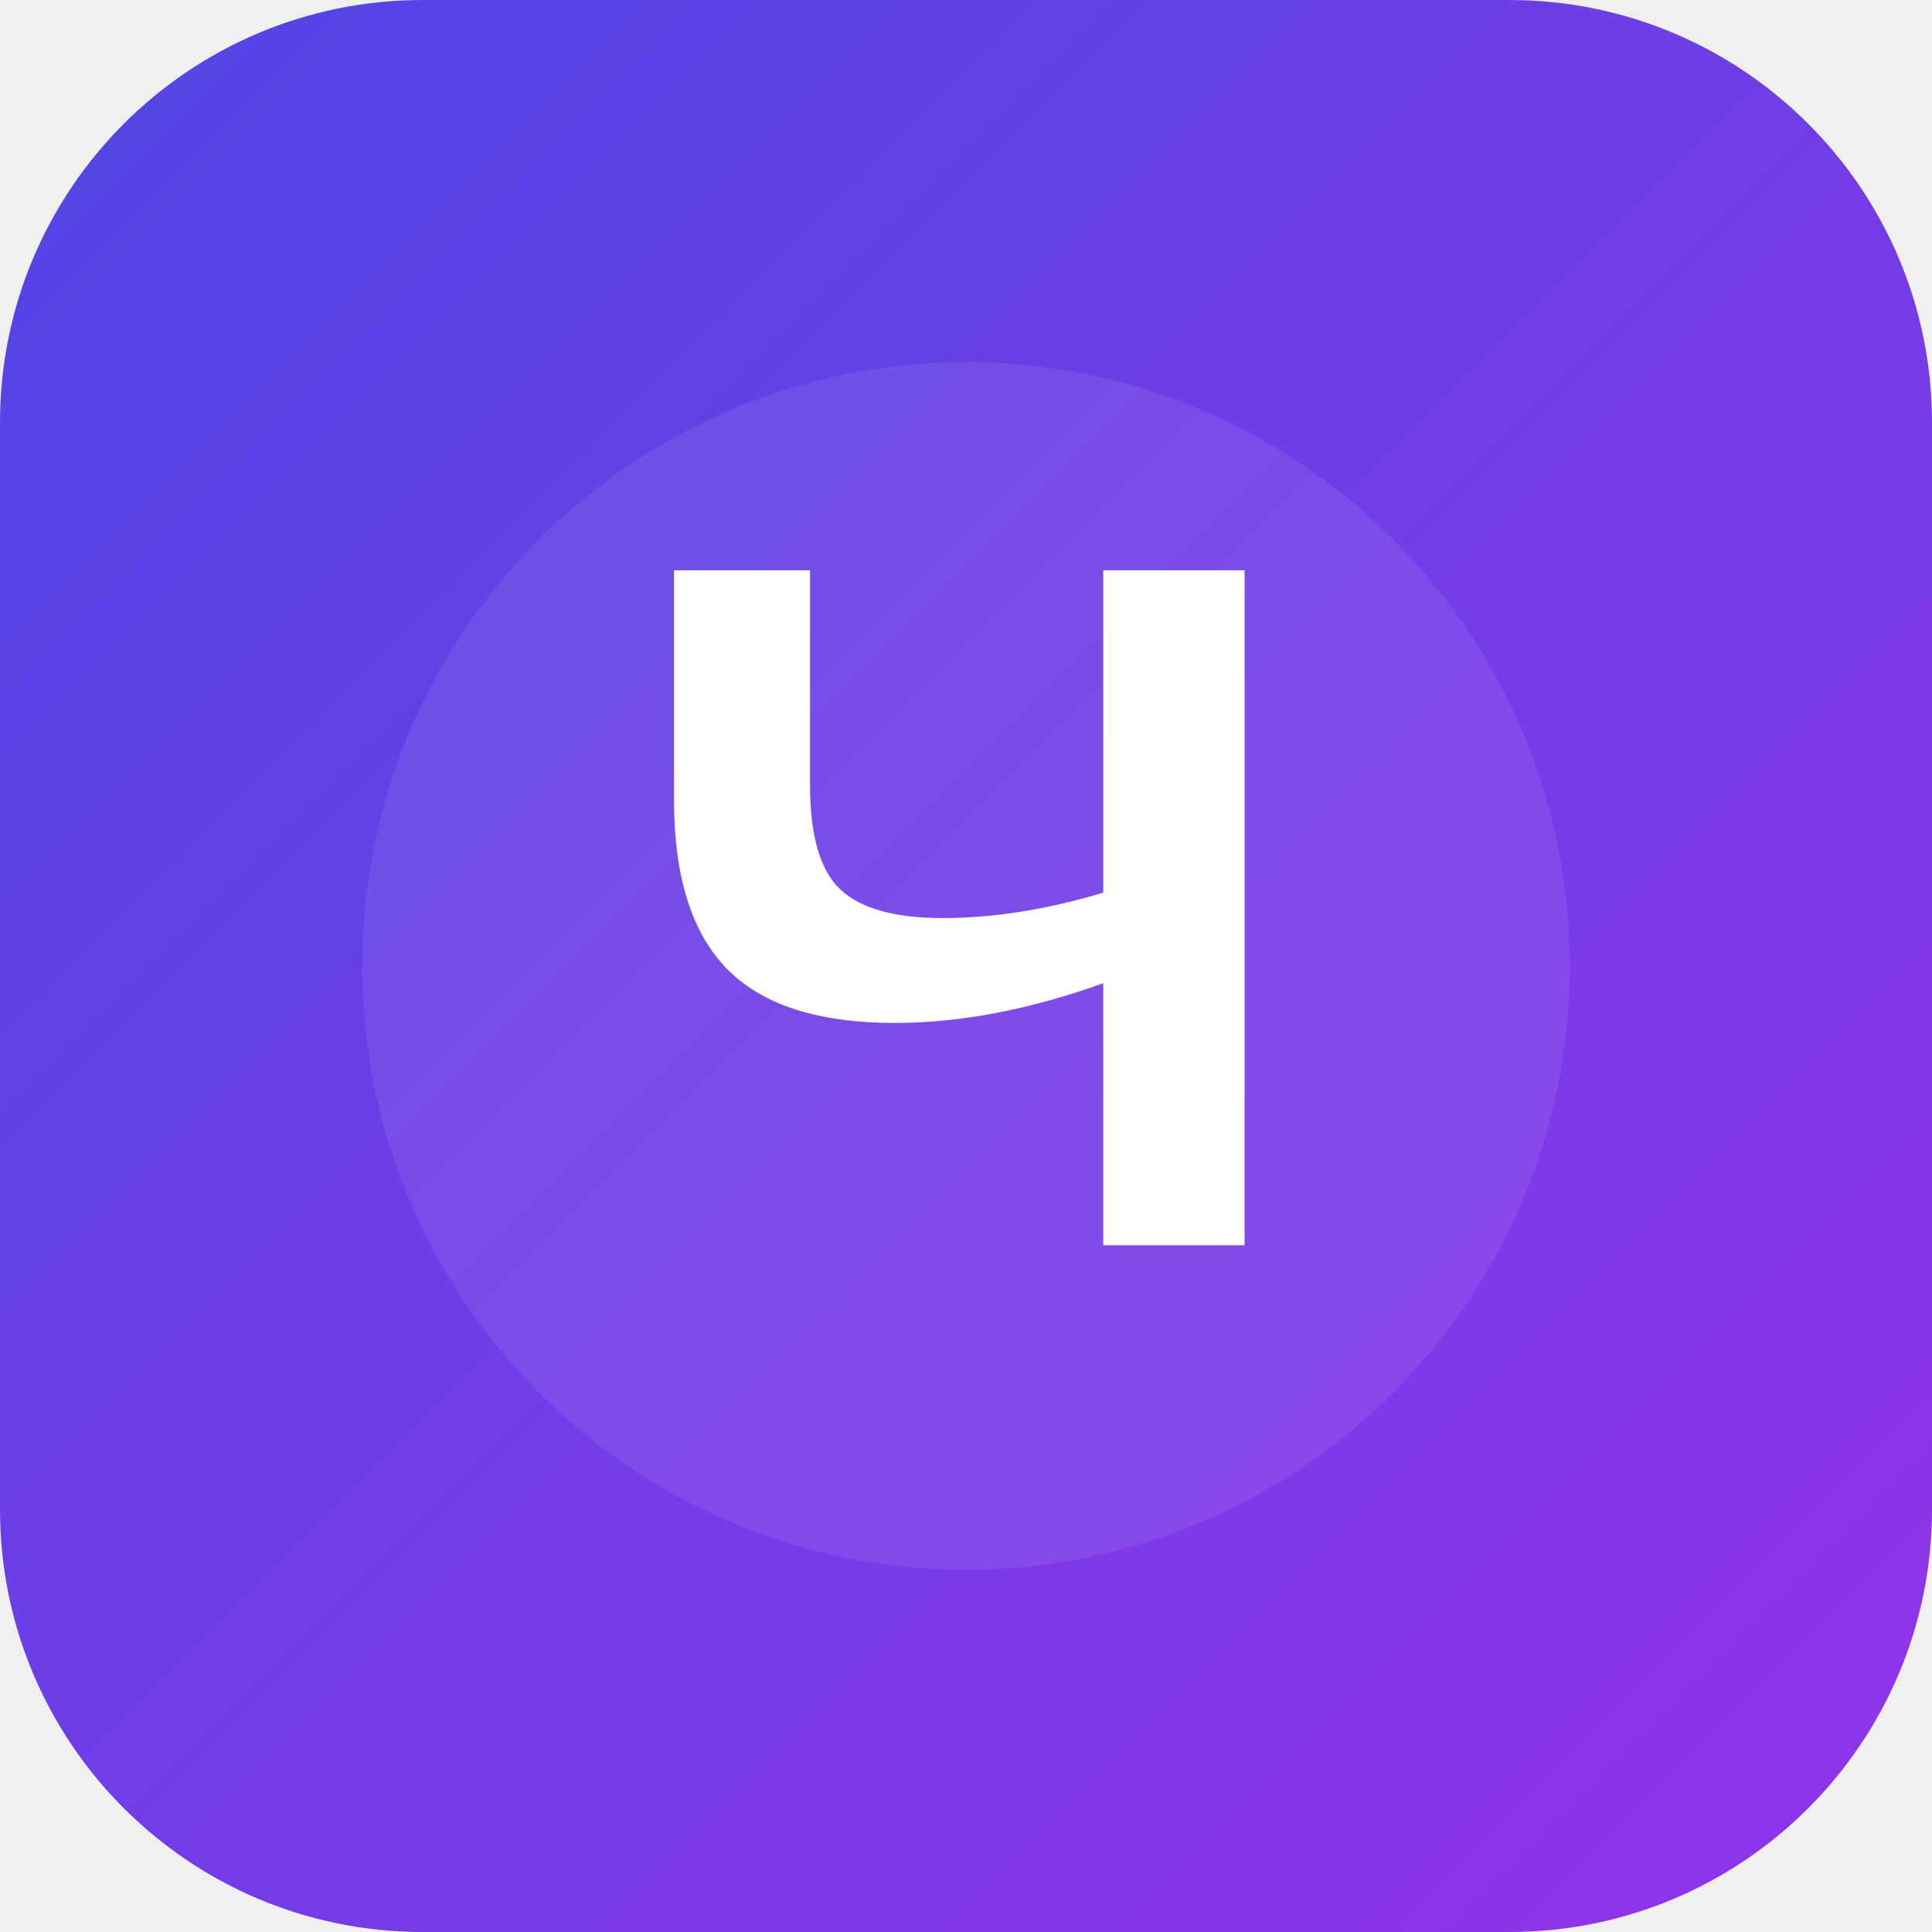
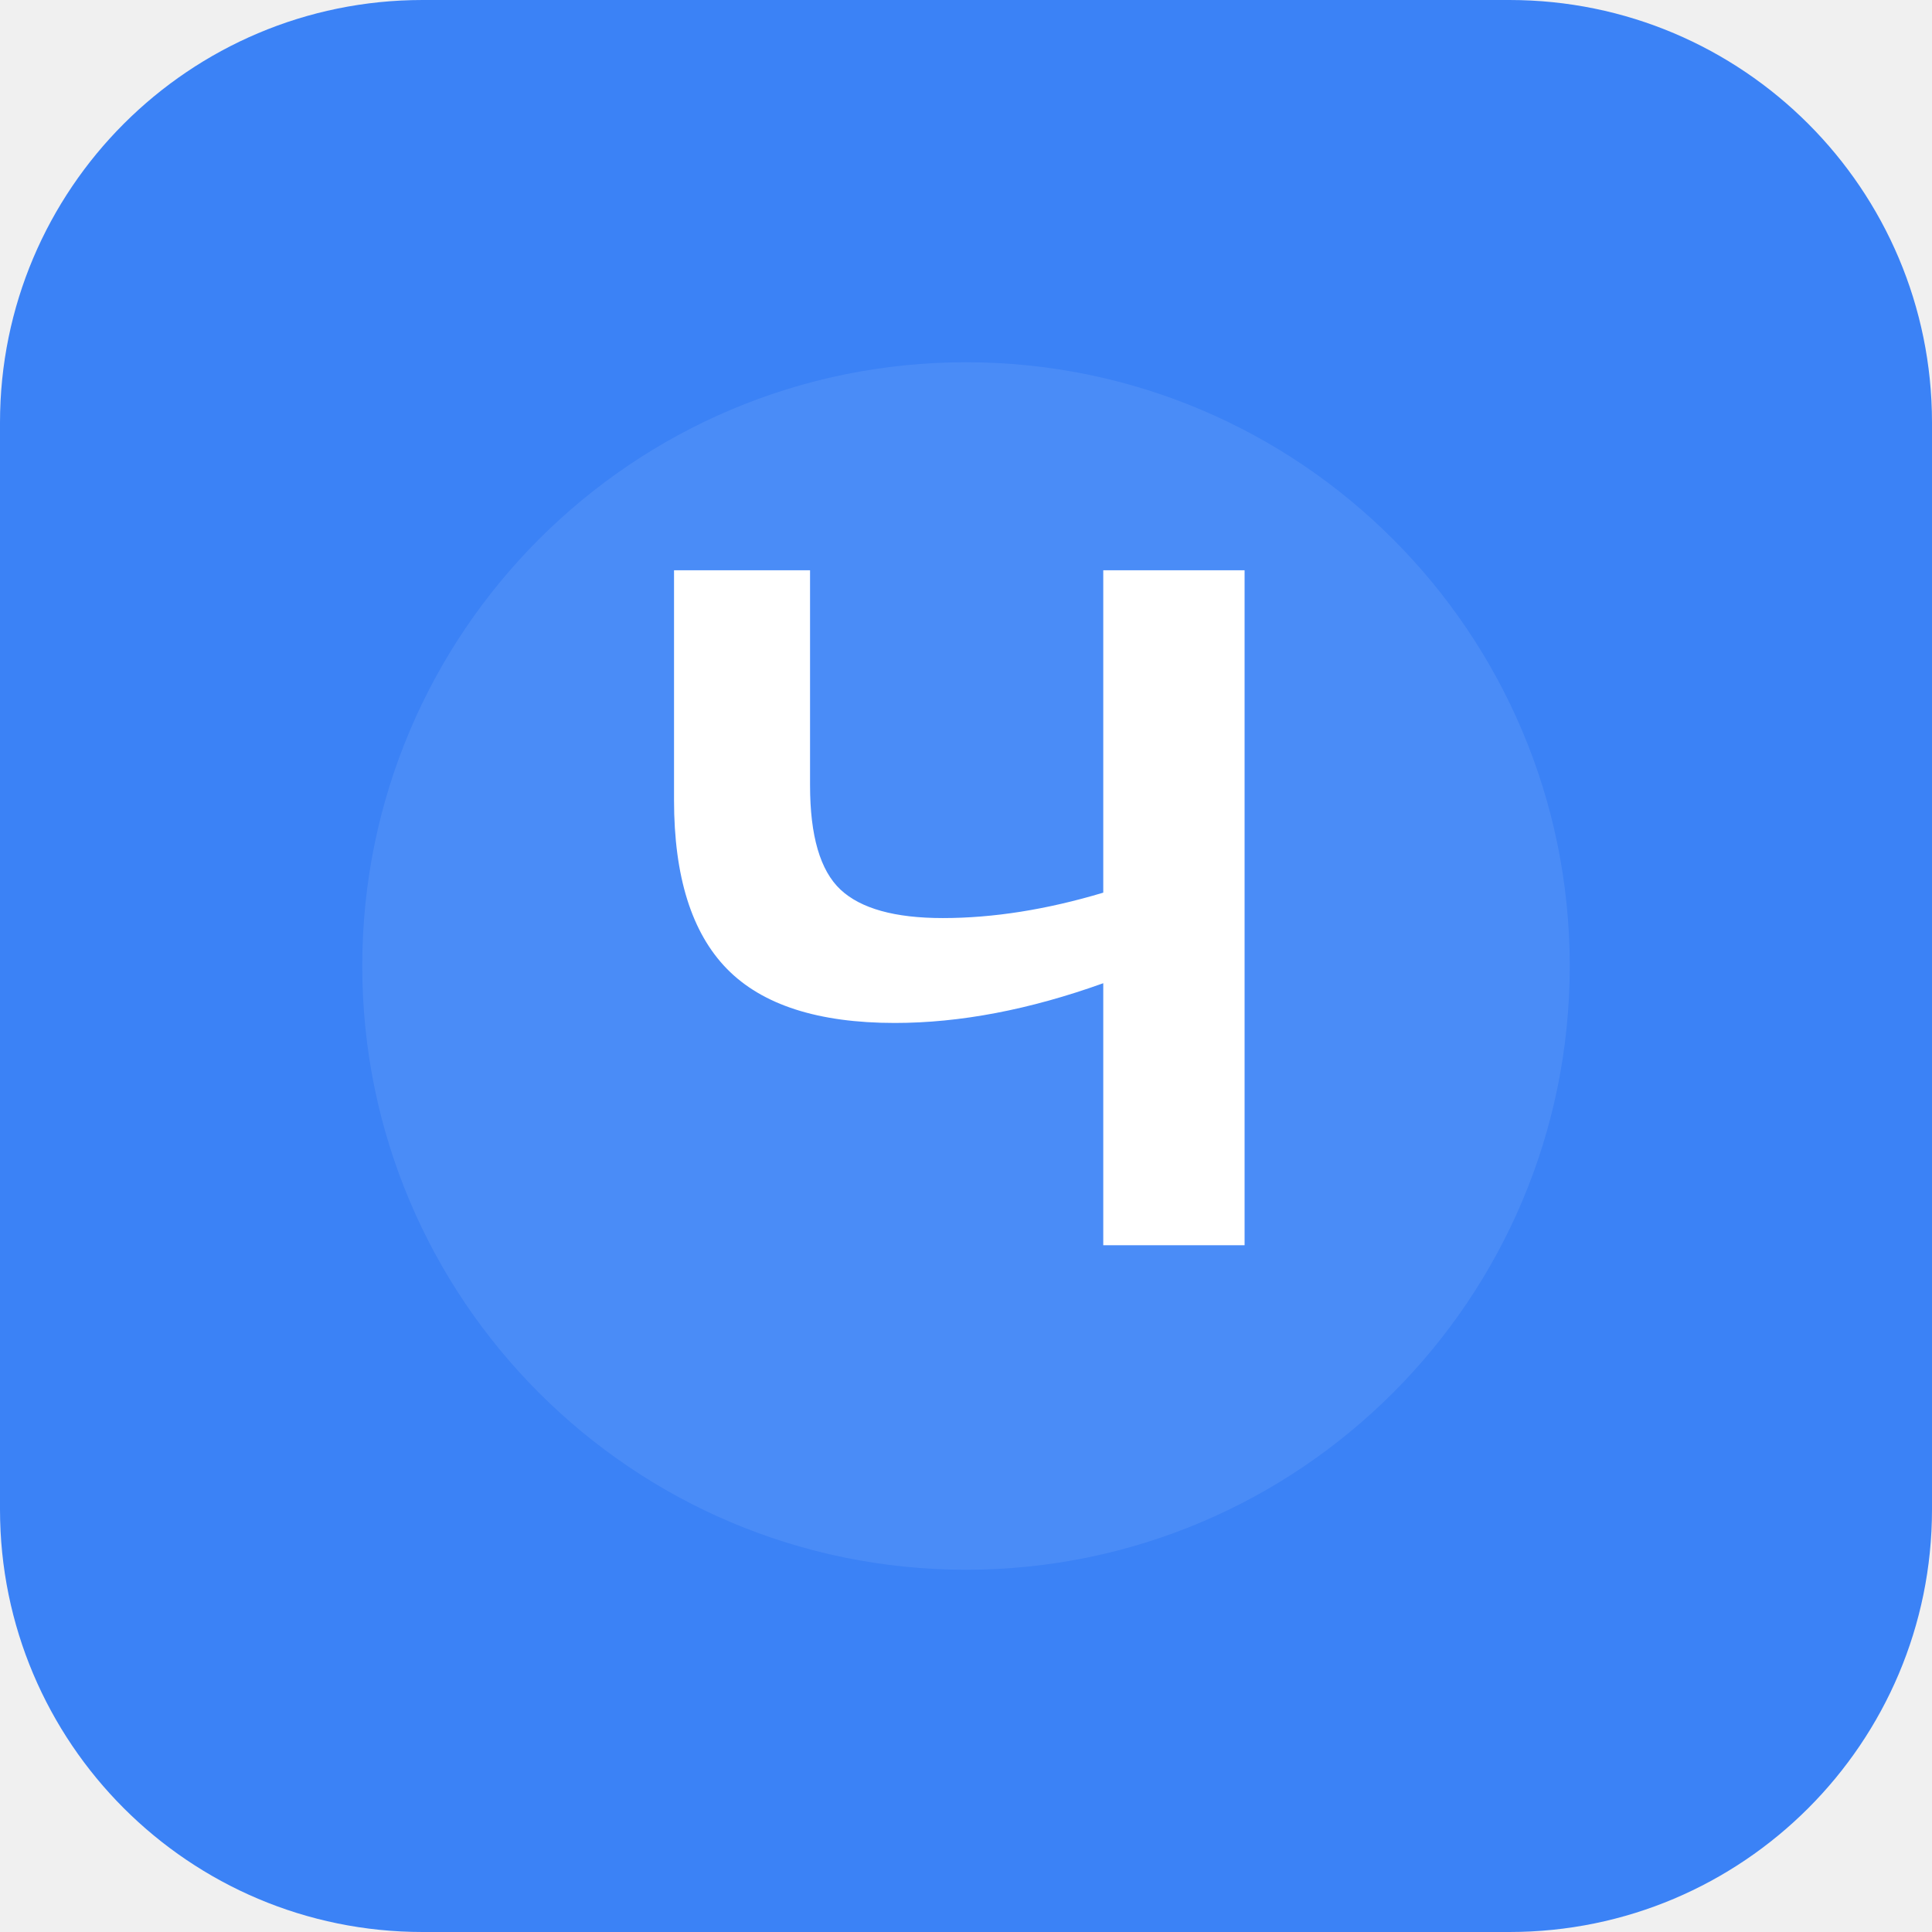
<svg xmlns="http://www.w3.org/2000/svg" viewBox="0 0 512 512">
  <defs>
    <linearGradient id="g" x1="0" x2="1" y1="0" y2="1">
-       <stop offset="0" stop-color="#4f46e5" />
-       <stop offset="1" stop-color="#9333ea" />
+       <stop offset="0" stop-color="#3b82f6" />
+       <stop offset="1" stop-color="#3b82f6" />
    </linearGradient>
  </defs>
  <rect width="512" height="512" rx="112" fill="url(#g)" />
  <circle cx="256" cy="256" r="160" fill="rgba(255,255,255,0.08)" />
  <text x="256" y="330" text-anchor="middle" font-size="260" font-family="Arial,sans-serif" font-weight="900" fill="#fff">Ч</text>
</svg>
